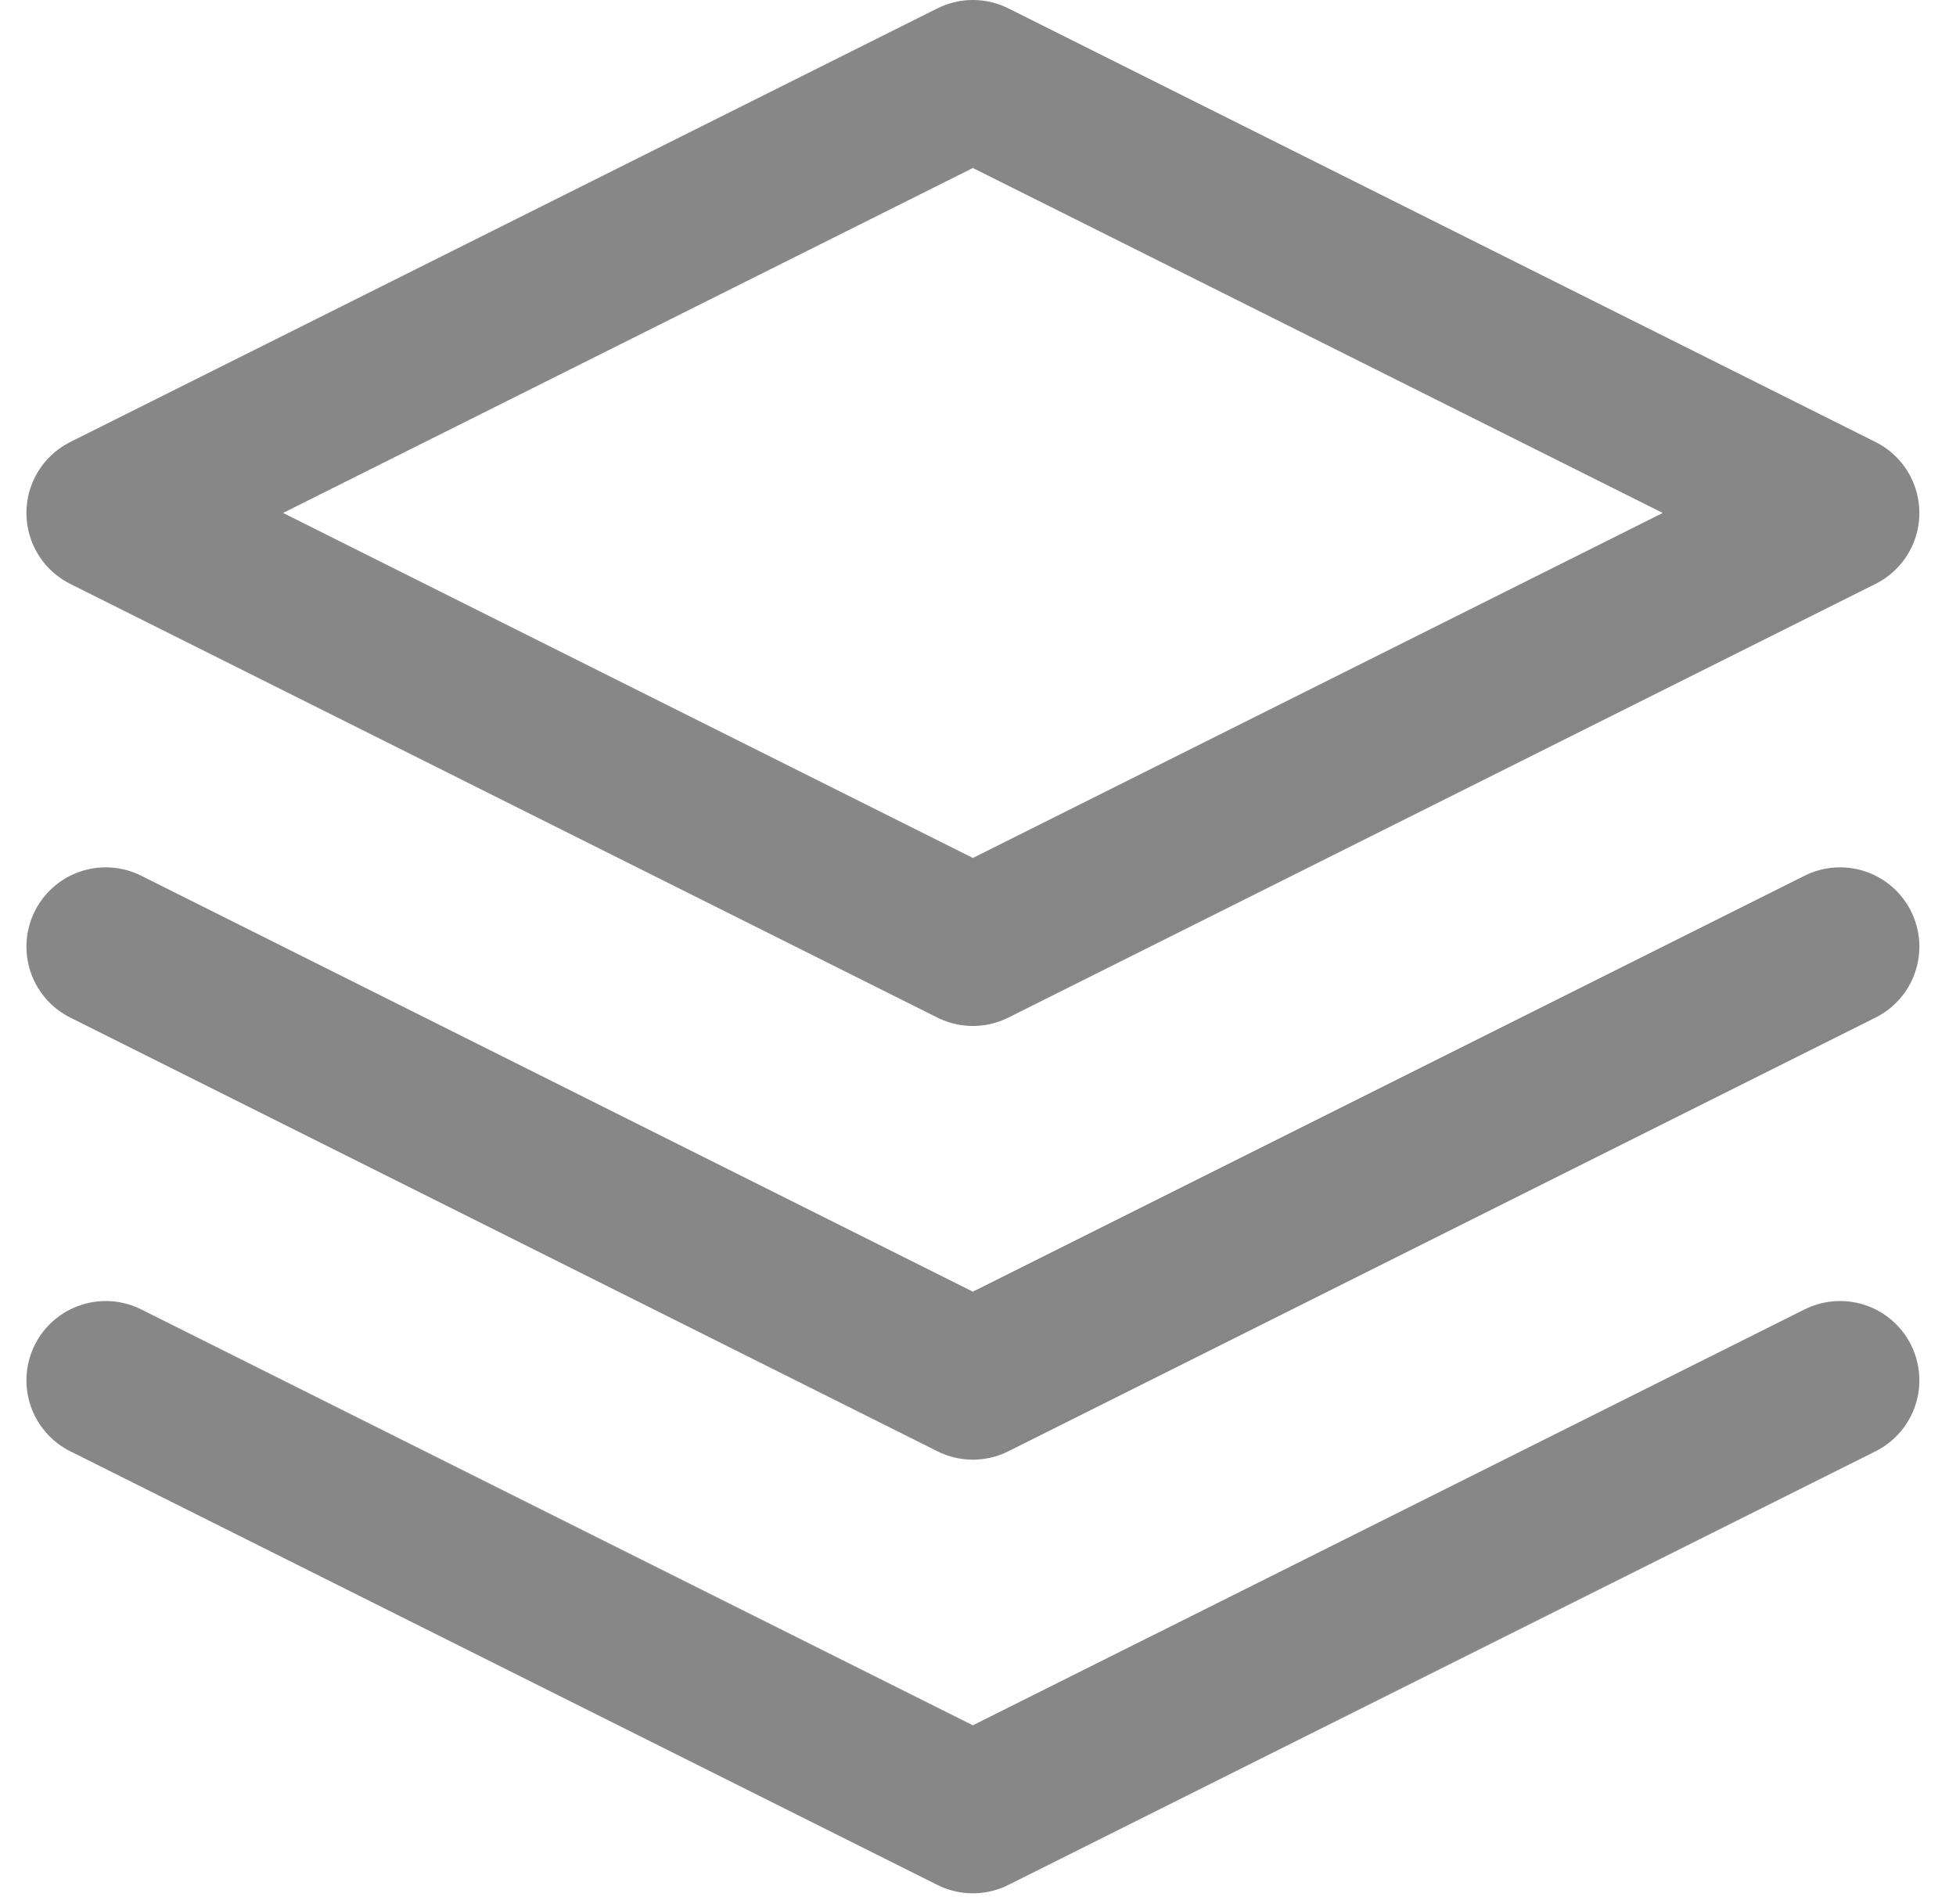
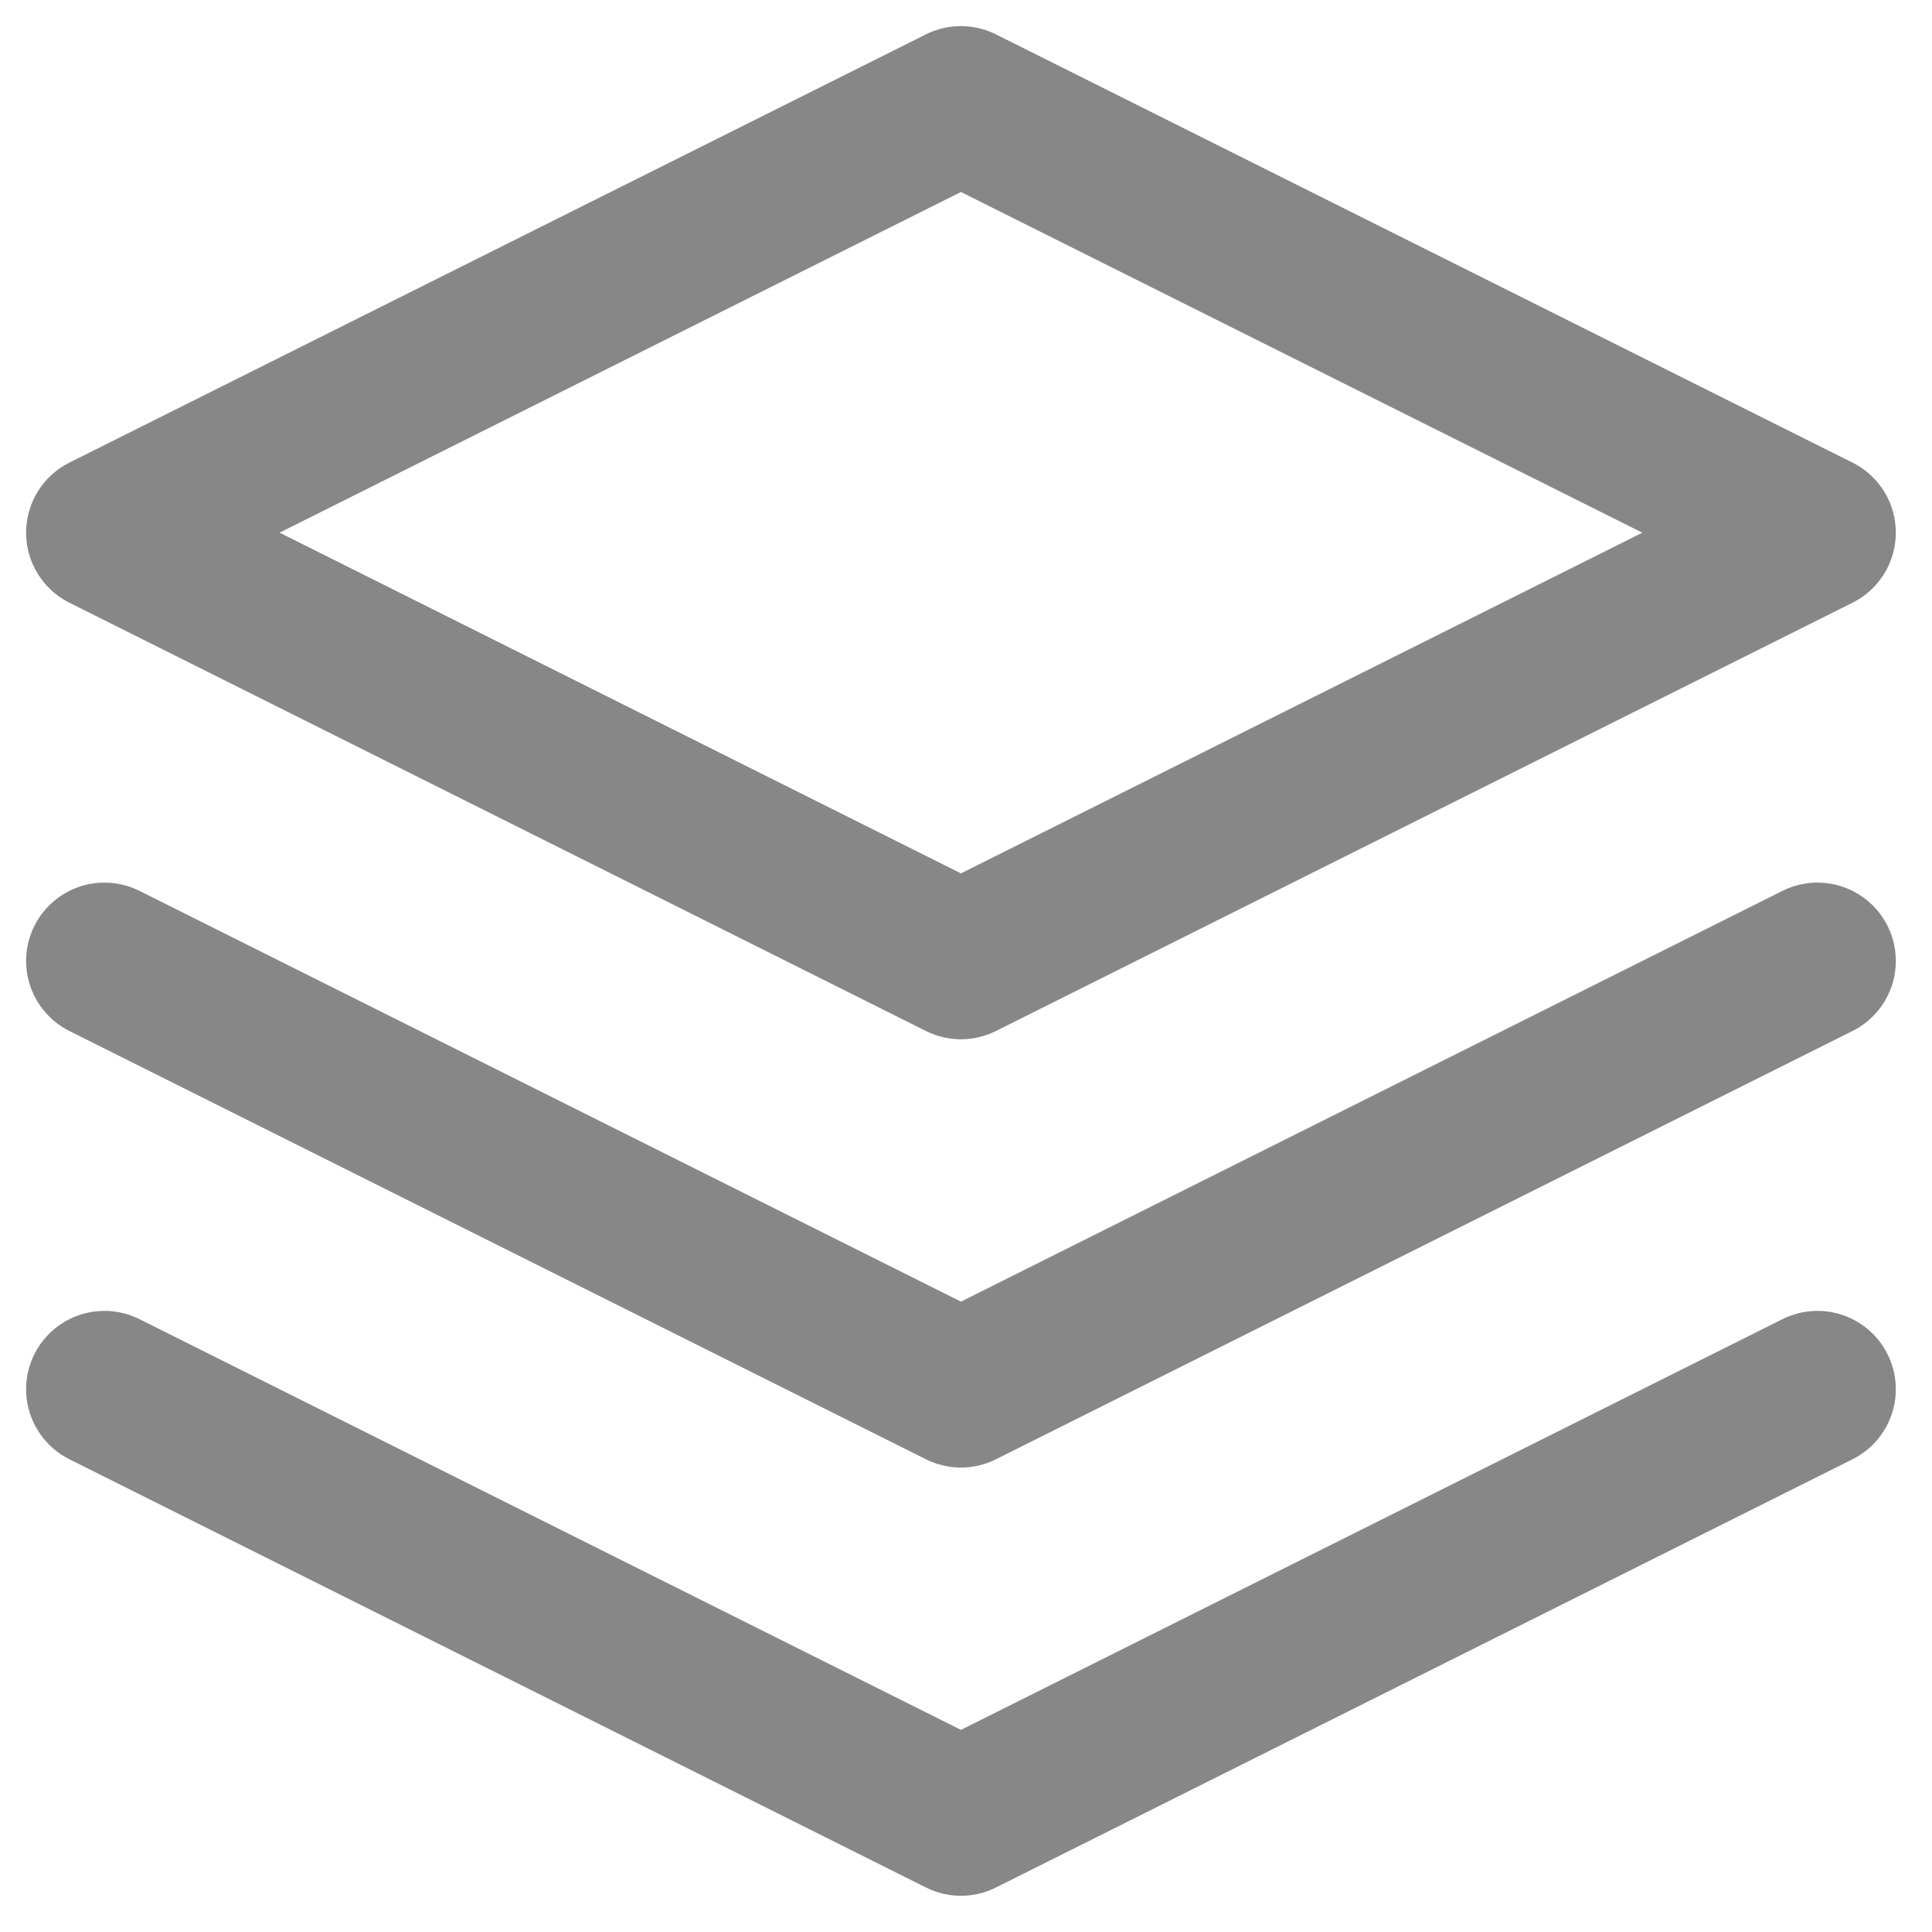
- <svg xmlns="http://www.w3.org/2000/svg" width="37" height="36" viewBox="0 0 37 36" fill="none">
+ <svg xmlns="http://www.w3.org/2000/svg" width="32" height="32" viewBox="0 0 37 36" fill="none">
  <path d="M18.403 1.5L2 9.701L18.403 17.903L34.807 9.701L18.403 1.5Z" stroke="#878787" stroke-width="3" stroke-linecap="round" stroke-linejoin="round" />
  <path d="M2 17.903L18.403 26.105L34.807 17.903" stroke="#878787" stroke-width="3" stroke-linecap="round" stroke-linejoin="round" />
  <path d="M2 26.105L18.403 34.306L34.807 26.105" stroke="#878787" stroke-width="3" stroke-linecap="round" stroke-linejoin="round" />
</svg>
